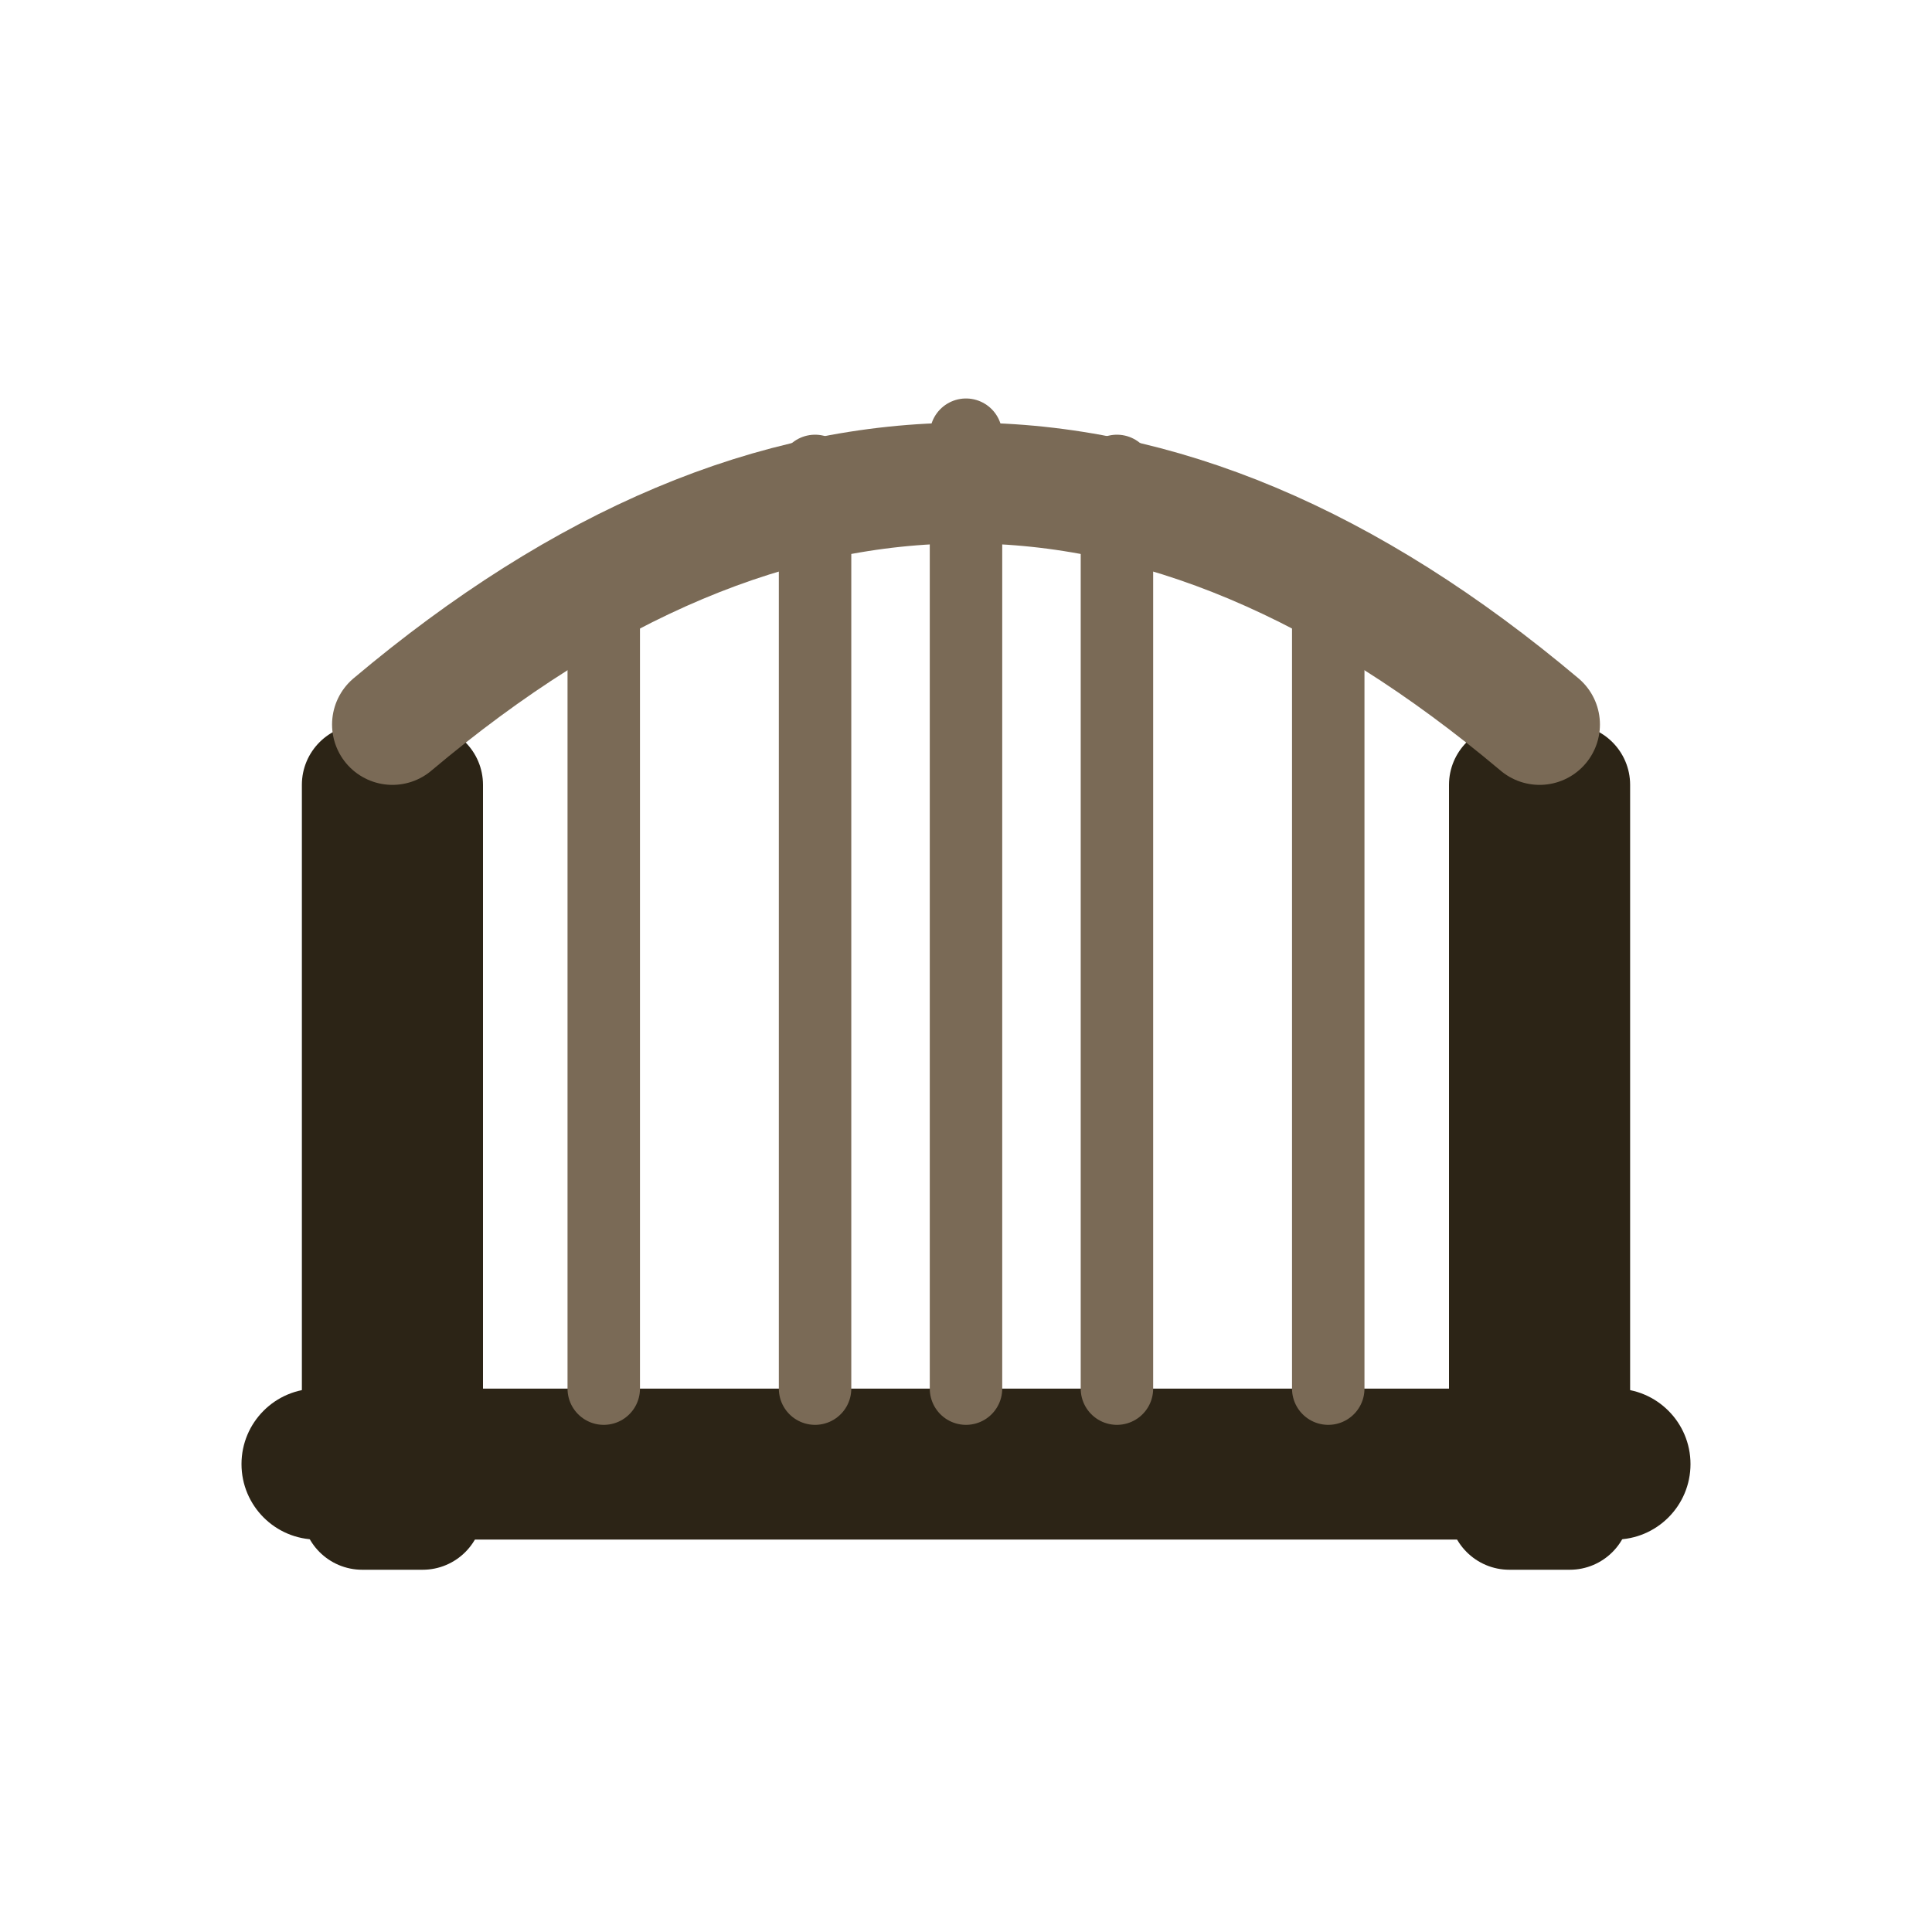
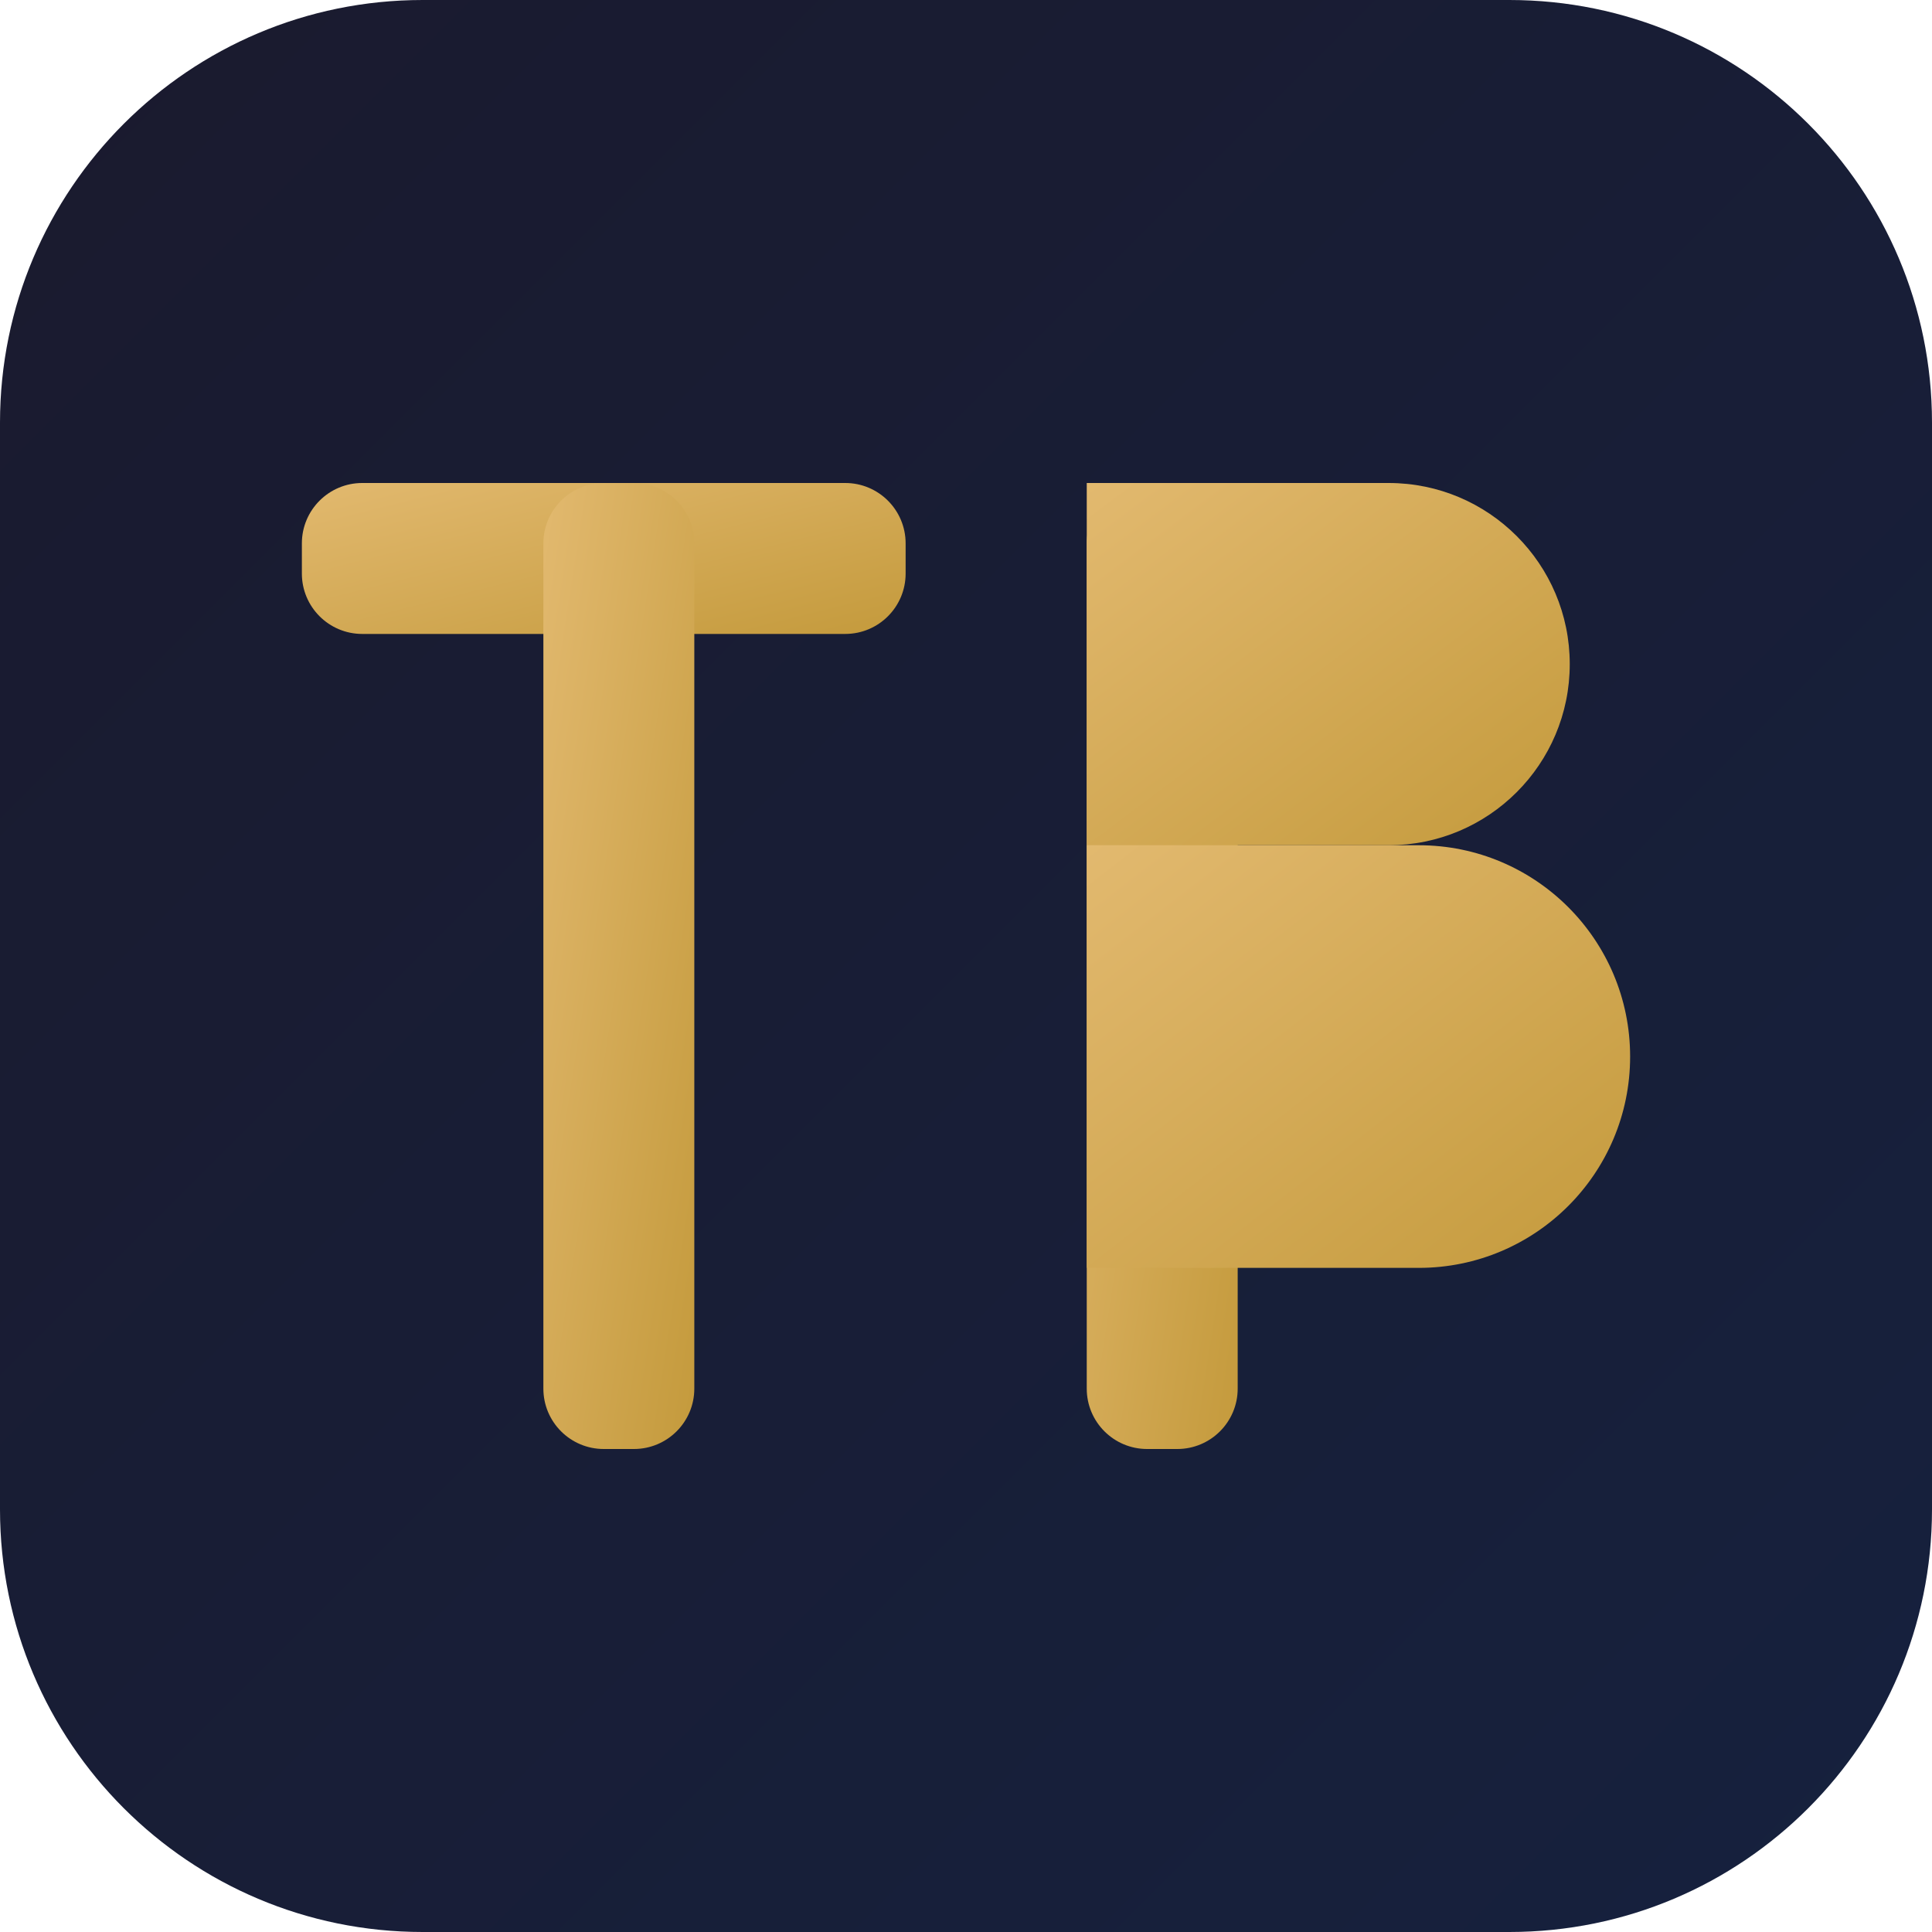
- <svg xmlns="http://www.w3.org/2000/svg" viewBox="0 0 32 32" fill="none">
-   <rect x="5" y="12" width="3" height="14" rx="1" fill="#2c2416" />
-   <rect x="24" y="12" width="3" height="14" rx="1" fill="#2c2416" />
-   <rect x="4" y="23" width="24" height="2.5" rx="1.25" fill="#2c2416" />
-   <path d="M6.5 12 Q16 4 25.5 12" stroke="#7a6a56" stroke-width="2" fill="none" stroke-linecap="round" />
-   <line x1="10" y1="10.2" x2="10" y2="23" stroke="#7a6a56" stroke-width="1.2" stroke-linecap="round" />
-   <line x1="13.5" y1="7.8" x2="13.5" y2="23" stroke="#7a6a56" stroke-width="1.2" stroke-linecap="round" />
-   <line x1="16" y1="7.2" x2="16" y2="23" stroke="#7a6a56" stroke-width="1.2" stroke-linecap="round" />
-   <line x1="18.5" y1="7.8" x2="18.5" y2="23" stroke="#7a6a56" stroke-width="1.2" stroke-linecap="round" />
-   <line x1="22" y1="10.2" x2="22" y2="23" stroke="#7a6a56" stroke-width="1.2" stroke-linecap="round" />
+ <svg xmlns="http://www.w3.org/2000/svg" viewBox="0 0 32 32">
+   <defs>
+     <linearGradient id="bg" x1="0" y1="0" x2="1" y2="1">
+       <stop offset="0%" stop-color="#1a1a2e" />
+       <stop offset="100%" stop-color="#16213e" />
+     </linearGradient>
+     <linearGradient id="accent" x1="0" y1="0" x2="1" y2="1">
+       <stop offset="0%" stop-color="#e2b96f" />
+       <stop offset="100%" stop-color="#c49a3c" />
+     </linearGradient>
+   </defs>
+   <rect width="32" height="32" rx="7" fill="url(#bg)" />
+   <rect x="5" y="8" width="10" height="2.5" rx="1" fill="url(#accent)" />
+   <rect x="9" y="8" width="2.5" height="16" rx="1" fill="url(#accent)" />
+   <rect x="18" y="8" width="2.5" height="16" rx="1" fill="url(#accent)" />
+   <path d="M18 8 h5 a3 3 0 0 1 0 6 h-5 z" fill="url(#accent)" />
+   <path d="M18 14 h5.5 a3.5 3.5 0 0 1 0 7 h-5.5 z" fill="url(#accent)" />
</svg>
